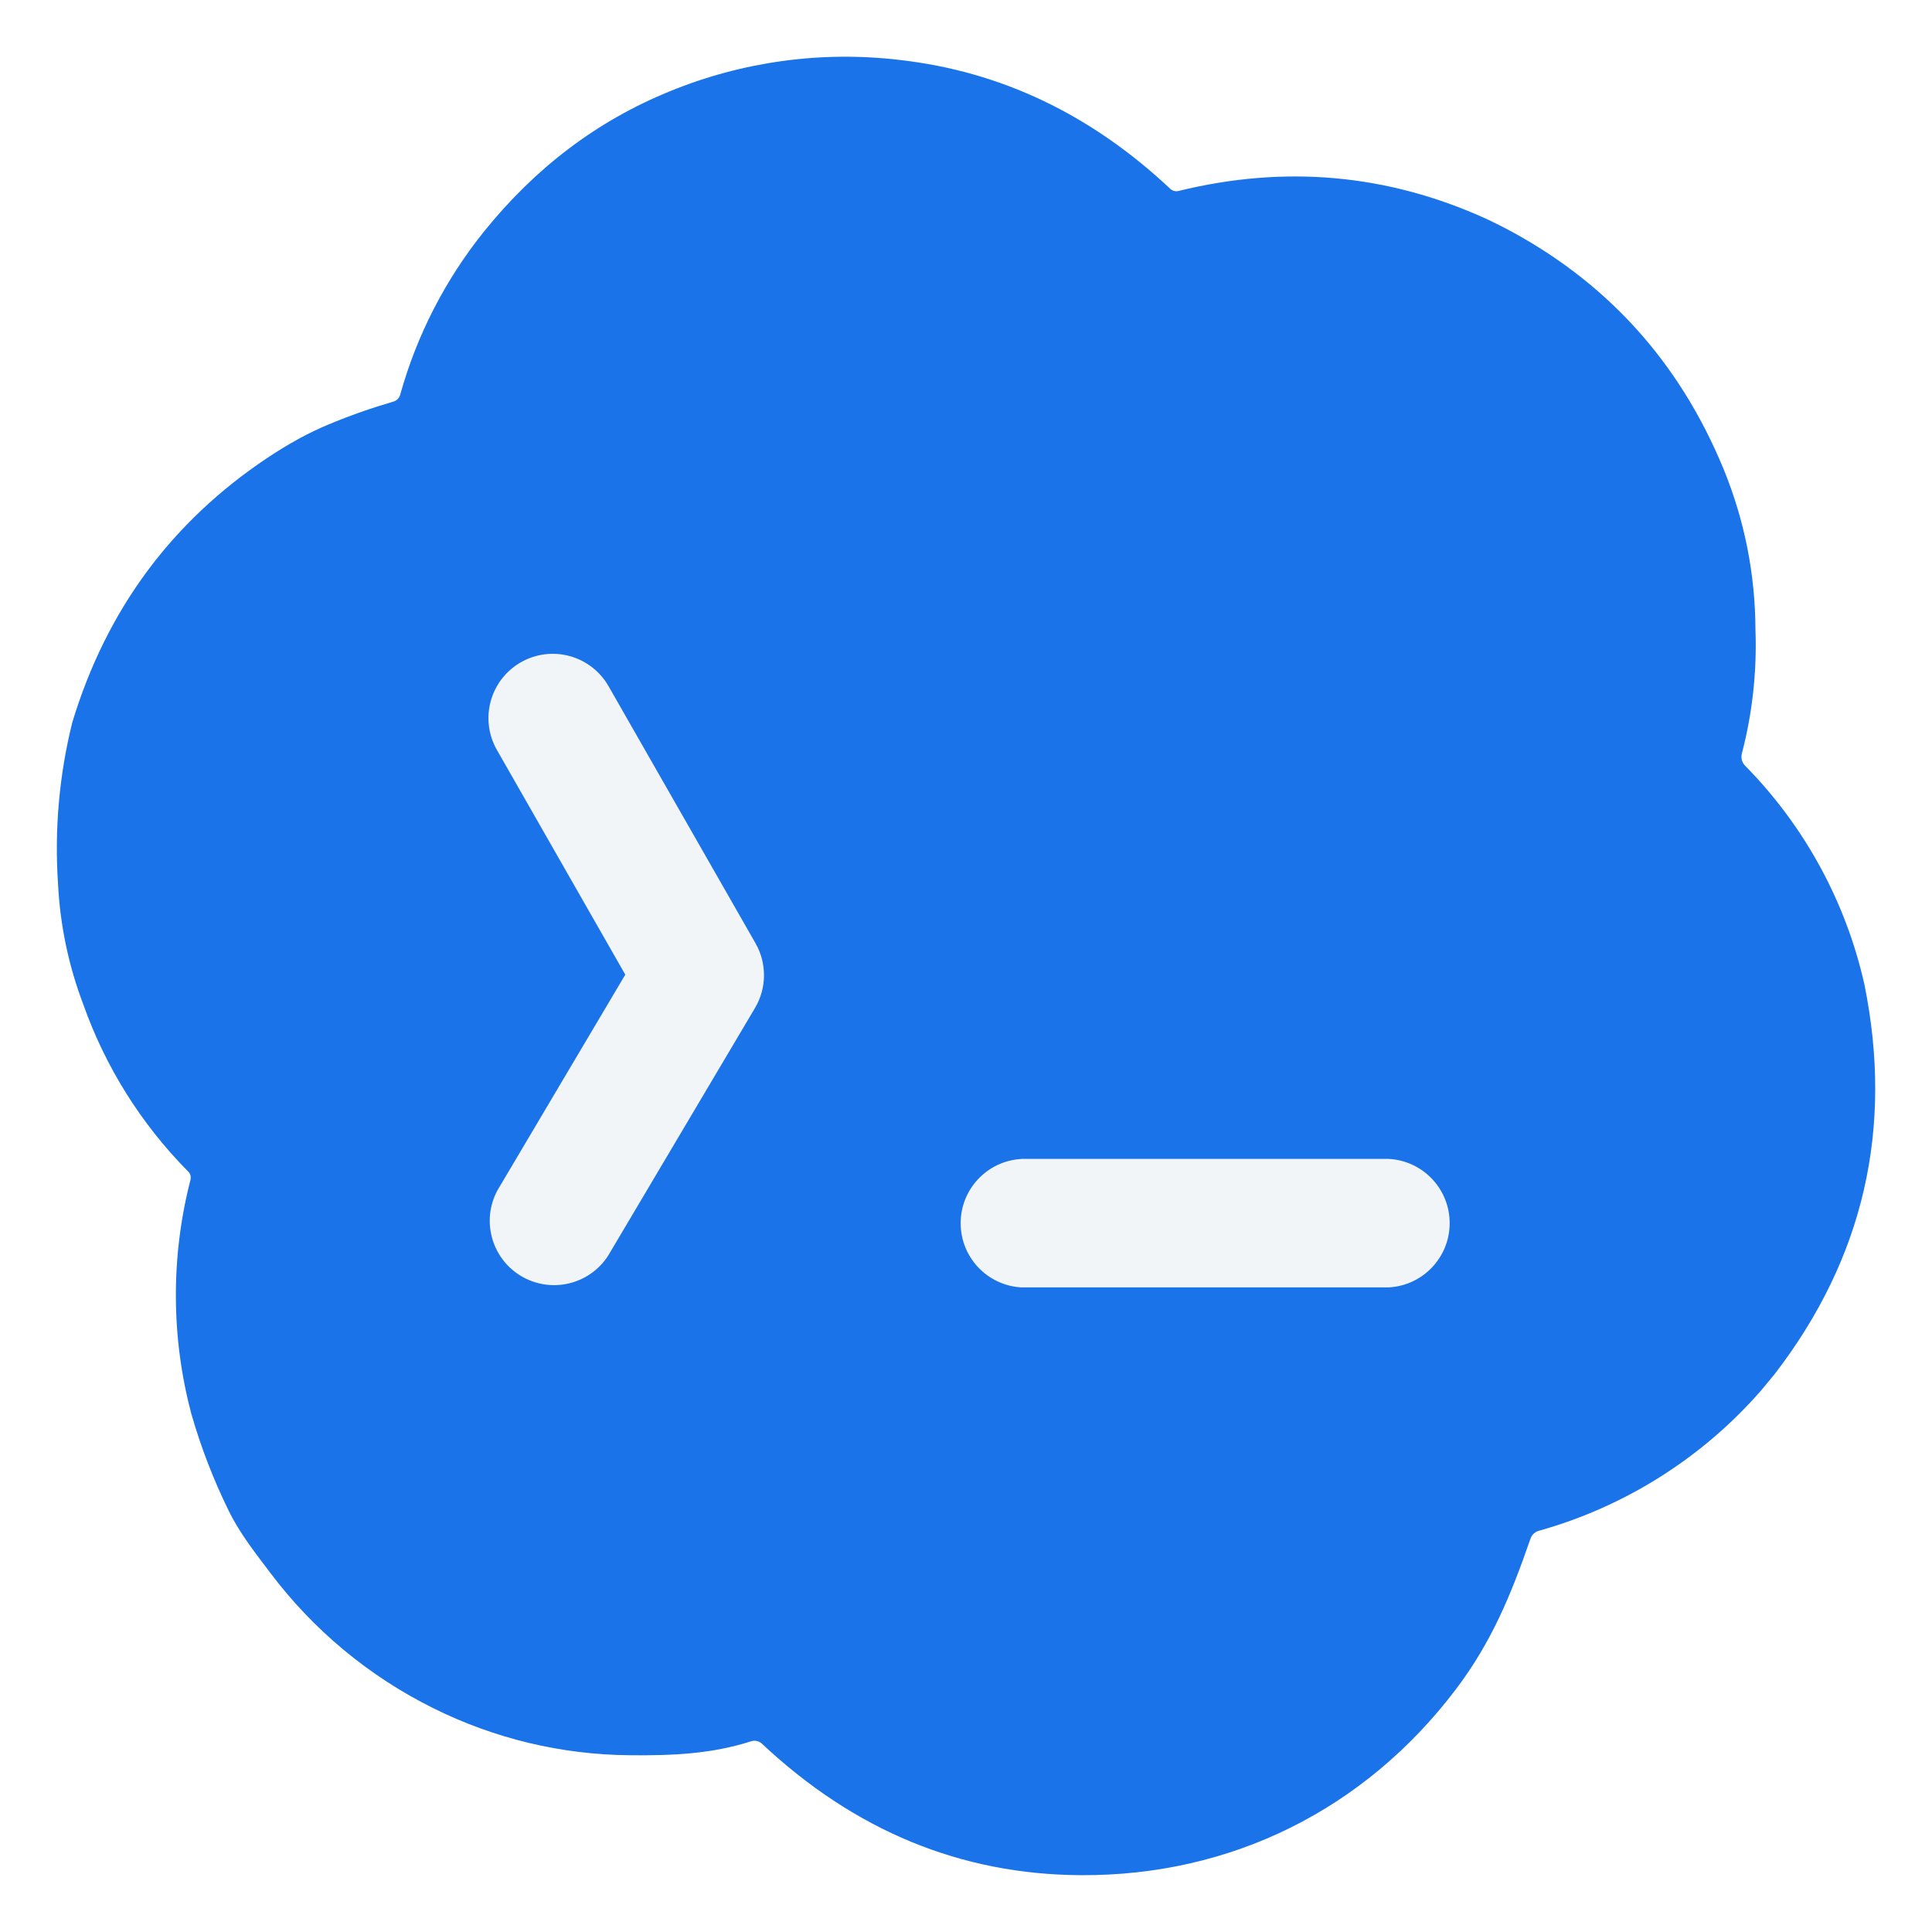
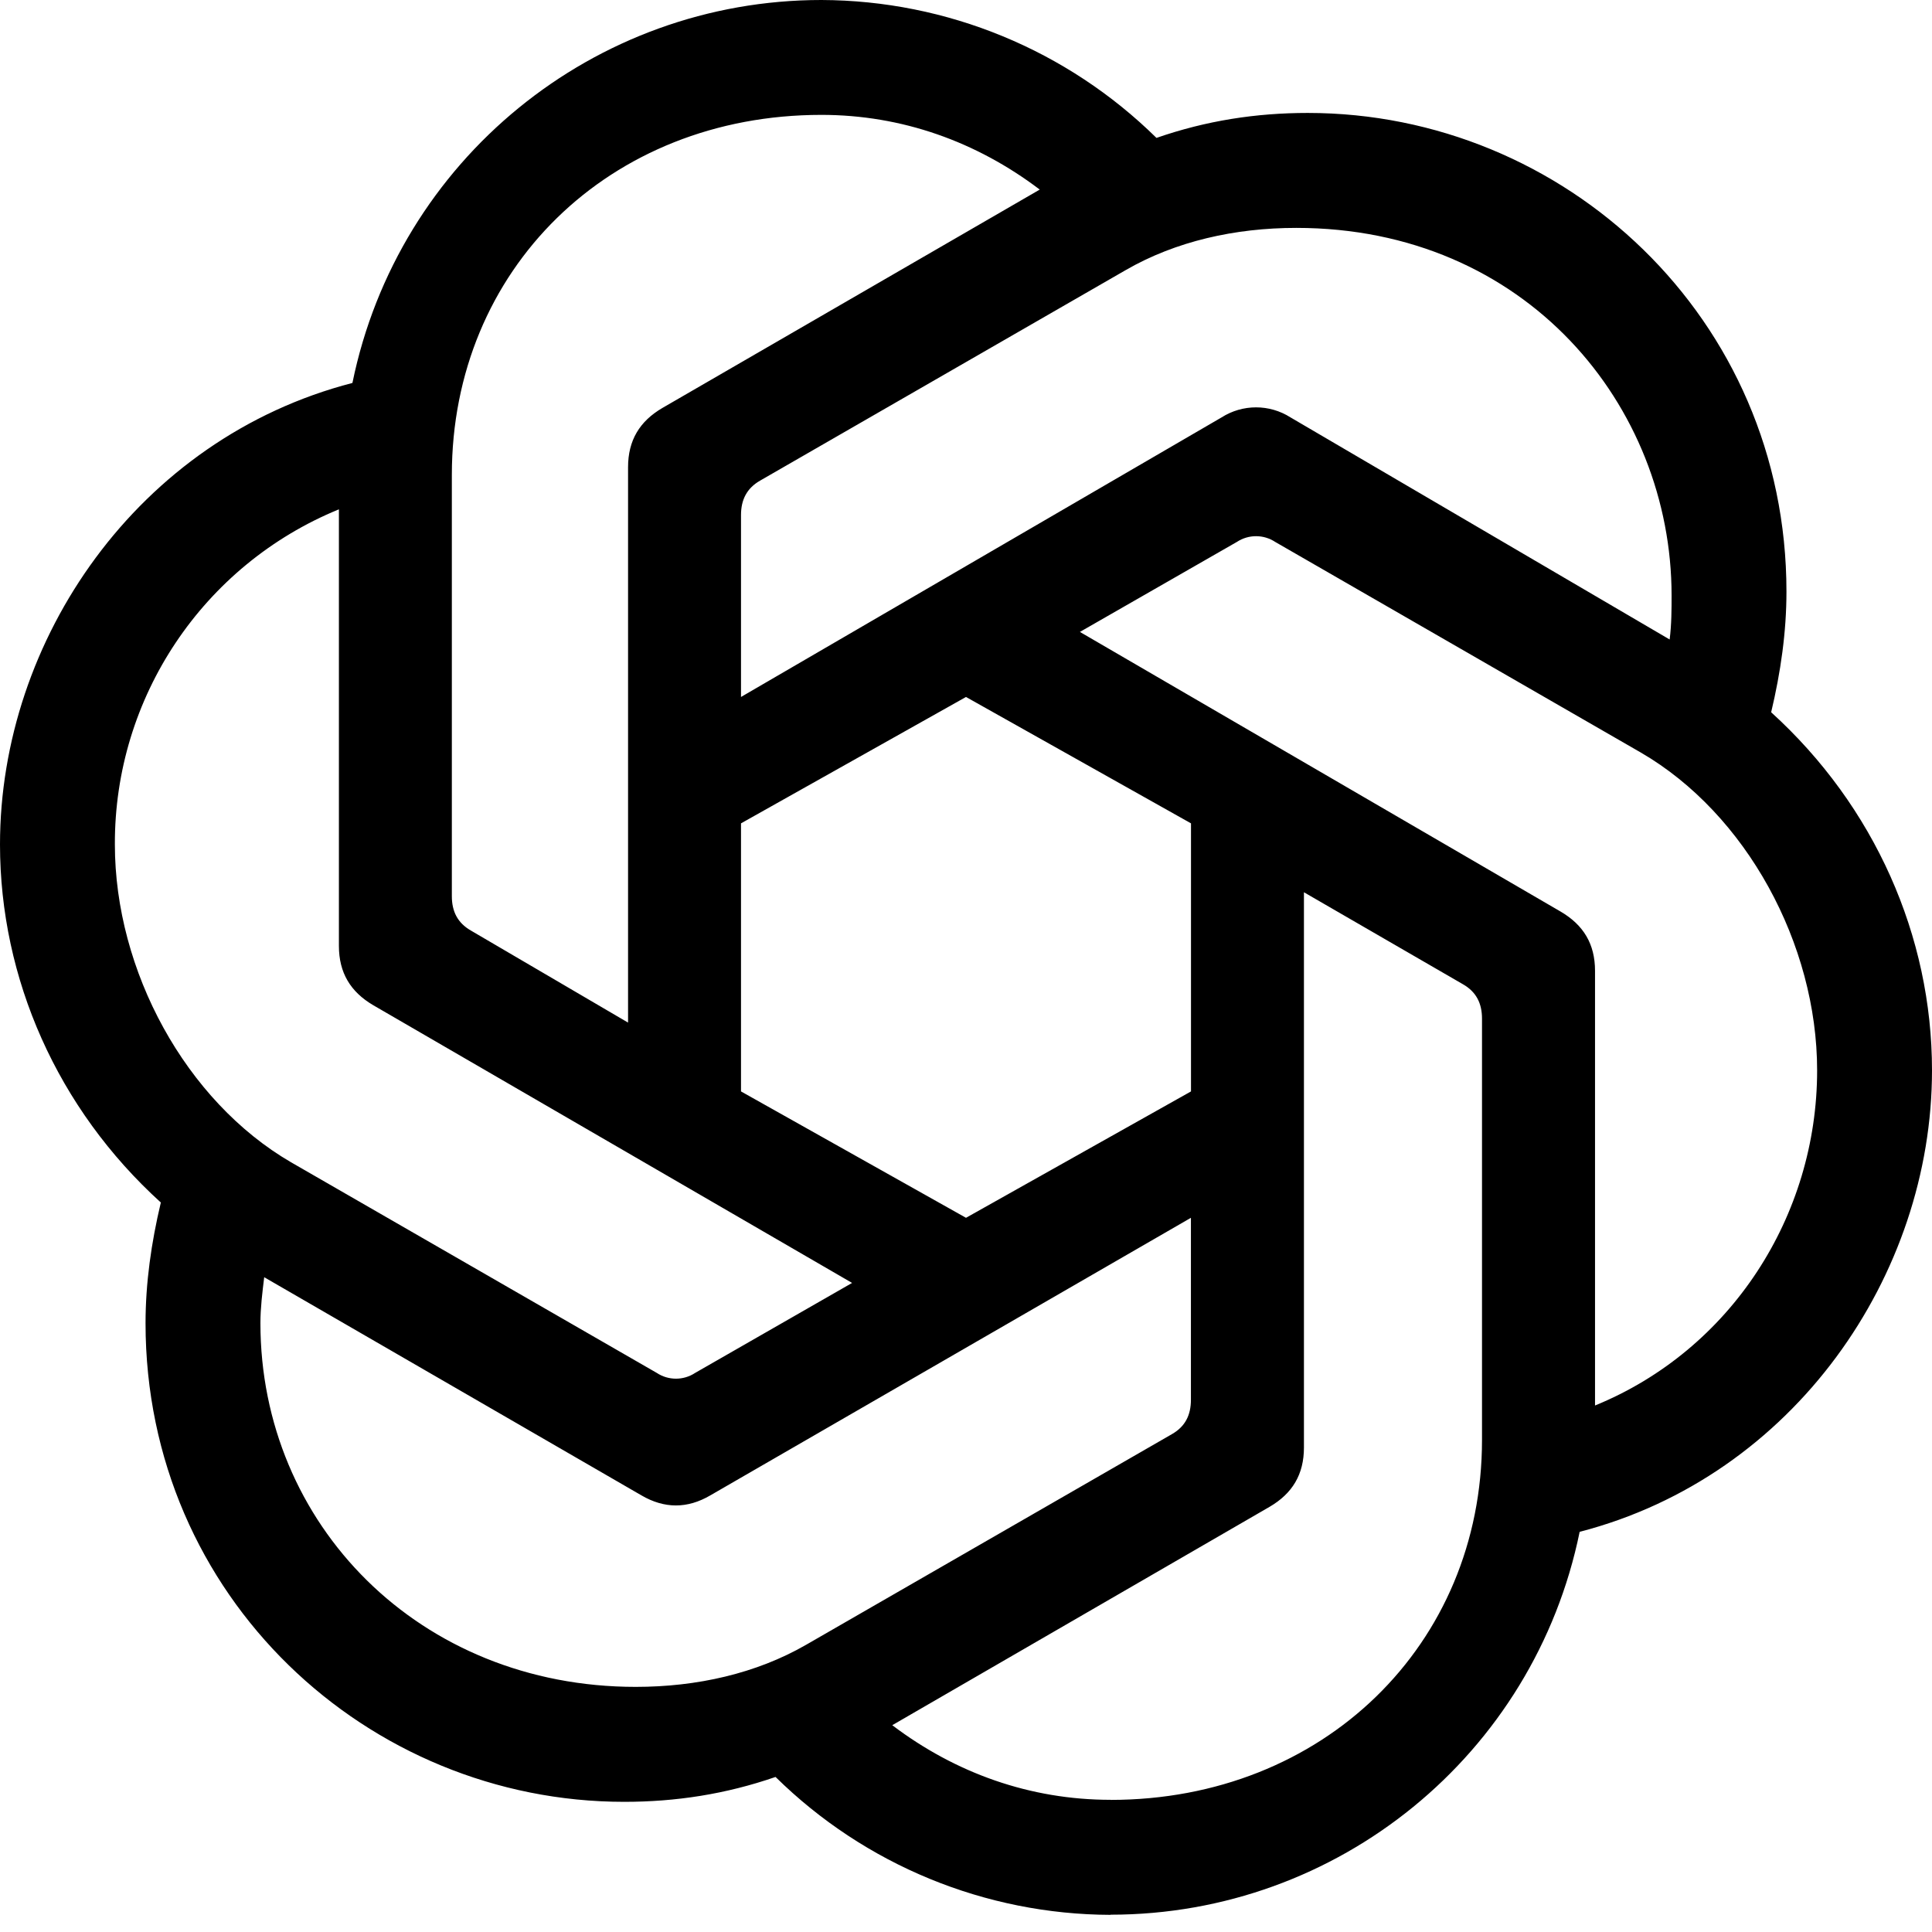
- <svg xmlns="http://www.w3.org/2000/svg" viewBox="-0.75 -0.75 25.5 25.5">
-   <path fill="#1A73E8" d="M8.086 0.457a6.105 6.105 0 0 1 3.046 -0.415c1.333 0.153 2.521 0.72 3.564 1.7a0.117 0.117 0 0 0 0.107 0.029c1.408 -0.346 2.762 -0.224 4.061 0.366l0.063 0.03l0.154 0.076c1.357 0.703 2.33 1.77 2.918 3.198c0.278 0.679 0.418 1.388 0.421 2.126a5.655 5.655 0 0 1 -0.18 1.631a0.167 0.167 0 0 0 0.04 0.155a5.982 5.982 0 0 1 1.578 2.891c0.385 1.901 -0.01 3.615 -1.183 5.14l-0.182 0.22a6.063 6.063 0 0 1 -2.934 1.851a0.162 0.162 0 0 0 -0.108 0.102c-0.255 0.736 -0.511 1.364 -0.987 1.992c-1.199 1.582 -2.962 2.462 -4.948 2.451c-1.583 -0.008 -2.986 -0.587 -4.21 -1.736a0.145 0.145 0 0 0 -0.14 -0.032c-0.518 0.167 -1.04 0.191 -1.604 0.185a5.924 5.924 0 0 1 -2.595 -0.622a6.058 6.058 0 0 1 -2.146 -1.781c-0.203 -0.269 -0.404 -0.522 -0.551 -0.821a7.74 7.74 0 0 1 -0.495 -1.283a6.11 6.11 0 0 1 -0.017 -3.064a0.166 0.166 0 0 0 0.008 -0.074a0.115 0.115 0 0 0 -0.037 -0.064a5.958 5.958 0 0 1 -1.38 -2.202a5.196 5.196 0 0 1 -0.333 -1.589a6.915 6.915 0 0 1 0.188 -2.132c0.45 -1.484 1.309 -2.648 2.577 -3.493c0.282 -0.188 0.55 -0.334 0.802 -0.438c0.286 -0.12 0.573 -0.22 0.861 -0.304a0.129 0.129 0 0 0 0.087 -0.087A6.016 6.016 0 0 1 5.635 2.31C6.315 1.464 7.132 0.846 8.086 0.457z" />
-   <path fill="#F2F5F8" d="M7.282 8.307a0.848 0.848 0 0 0 -1.473 0.842l1.694 2.965l-1.688 2.848a0.849 0.849 0 0 0 1.46 0.864l1.94 -3.272a0.849 0.849 0 0 0 0.007 -0.854l-1.94 -3.393z" />
-   <path fill="#F2F5F8" d="M12.728 14.547a0.849 0.849 0 0 0 0 1.695h4.848a0.849 0.849 0 0 0 0 -1.696h-4.848z" />
+ <svg xmlns="http://www.w3.org/2000/svg" viewBox="0 0 24 24" fill="currentColor" fill-rule="evenodd">
+   <path d="M9.205 8.658v-2.26c0-.19.072-.333.238-.428l4.543-2.616c.619-.357 1.356-.523 2.117-.523 2.854 0 4.662 2.212 4.662 4.566 0 .167 0 .357-.024.547l-4.71-2.759a.797.797 0 00-.856 0l-5.97 3.473zm10.609 8.8V12.06c0-.333-.143-.57-.429-.737l-5.97-3.473 1.95-1.118a.433.433 0 01.476 0l4.543 2.617c1.309.76 2.189 2.378 2.189 3.948 0 1.808-1.07 3.473-2.76 4.163zM7.802 12.703l-1.95-1.142c-.167-.095-.239-.238-.239-.428V5.899c0-2.545 1.95-4.472 4.591-4.472 1 0 1.927.333 2.712.928L8.23 5.067c-.285.166-.428.404-.428.737v6.898zM12 15.128l-2.795-1.57v-3.33L12 8.658l2.795 1.57v3.33L12 15.128zm1.796 7.23c-1 0-1.927-.332-2.712-.927l4.686-2.712c.285-.166.428-.404.428-.737v-6.898l1.974 1.142c.167.095.238.238.238.428v5.233c0 2.545-1.974 4.472-4.614 4.472zm-5.637-5.303l-4.544-2.617c-1.308-.761-2.188-2.378-2.188-3.948A4.482 4.482 0 014.21 6.327v5.423c0 .333.143.571.428.738l5.947 3.449-1.95 1.118a.432.432 0 01-.476 0zm-.262 3.9c-2.688 0-4.662-2.021-4.662-4.519 0-.19.024-.38.047-.57l4.686 2.71c.286.167.571.167.856 0l5.97-3.448v2.26c0 .19-.07.333-.237.428l-4.543 2.616c-.619.357-1.356.523-2.117.523zm5.899 2.83a5.947 5.947 0 005.827-4.756C22.287 18.339 24 15.84 24 13.296c0-1.665-.713-3.282-1.998-4.448.119-.5.19-.999.19-1.498 0-3.401-2.759-5.947-5.946-5.947-.642 0-1.26.095-1.88.31A5.962 5.962 0 0010.205 0a5.947 5.947 0 00-5.827 4.757C1.713 5.447 0 7.945 0 10.49c0 1.666.713 3.283 1.998 4.448-.119.5-.19 1-.19 1.499 0 3.401 2.759 5.946 5.946 5.946.642 0 1.26-.095 1.88-.309a5.96 5.96 0 004.162 1.713z" />
</svg>
